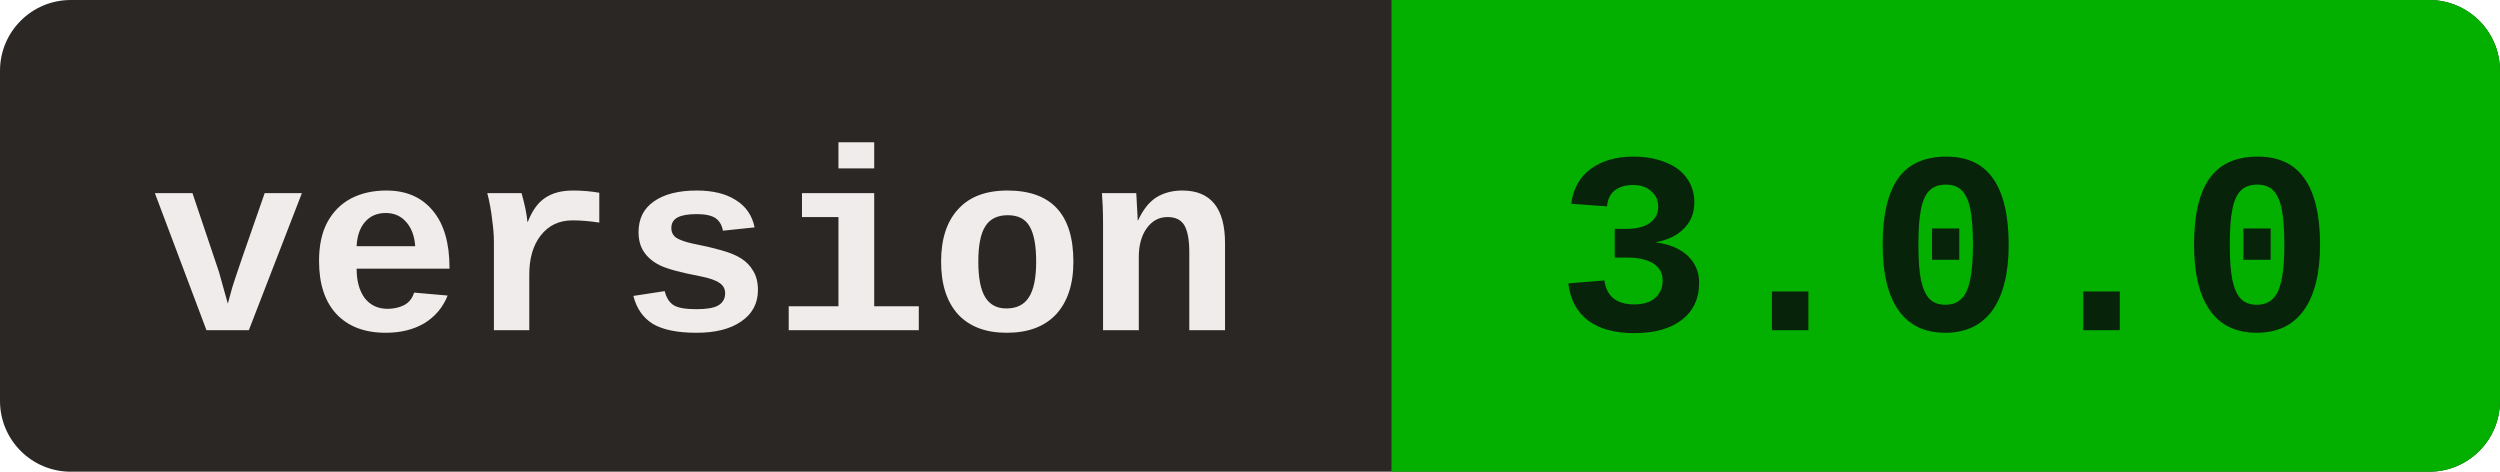
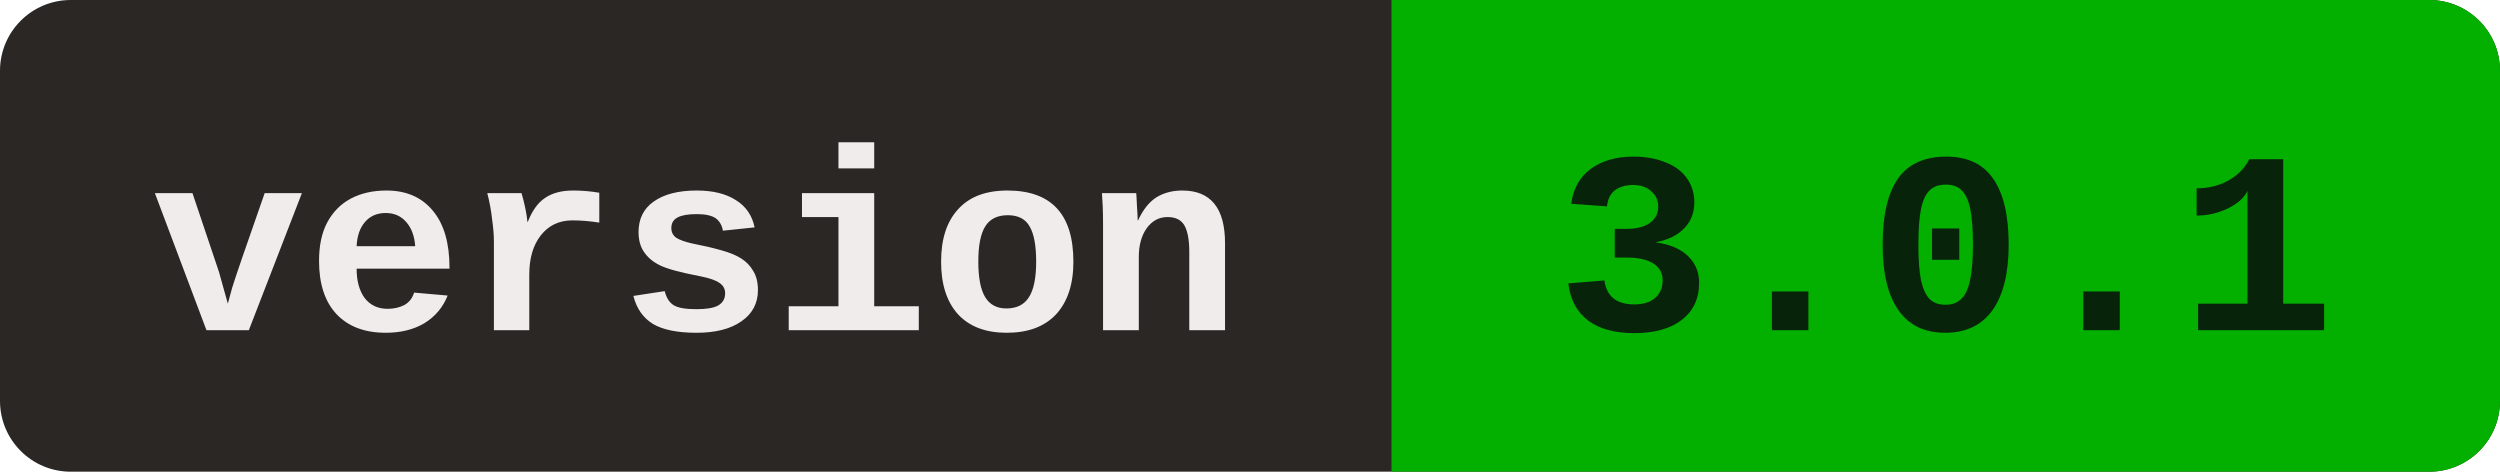
- <svg xmlns="http://www.w3.org/2000/svg" width="106" height="20" viewBox="0 0 106 20" role="img" aria-label="version: 3.0.0">
+ <svg xmlns="http://www.w3.org/2000/svg" width="106" height="20" viewBox="0 0 106 20" role="img" aria-label="version: 3.0.1">
  <rect width="106" height="20" rx="3" fill="#2B2725" />
  <path d="M59 0h44a3 3 0 0 1 3 3v14a3 3 0 0 1-3 3h-44z" fill="#03B000" />
  <g font-family="'Courier New', Courier, 'Nimbus Mono PS', 'Liberation Mono', monospace" font-size="11" font-weight="700" text-anchor="middle">
    <text x="29.5" y="14" fill="#F1ECEC" textLength="43" lengthAdjust="spacingAndGlyphs">version</text>
-     <text x="82.5" y="14" fill="#07240B" textLength="31" lengthAdjust="spacingAndGlyphs">3.0.0</text>
+     <text x="82.5" y="14" fill="#07240B" textLength="31" lengthAdjust="spacingAndGlyphs">3.0.1</text>
  </g>
</svg>
